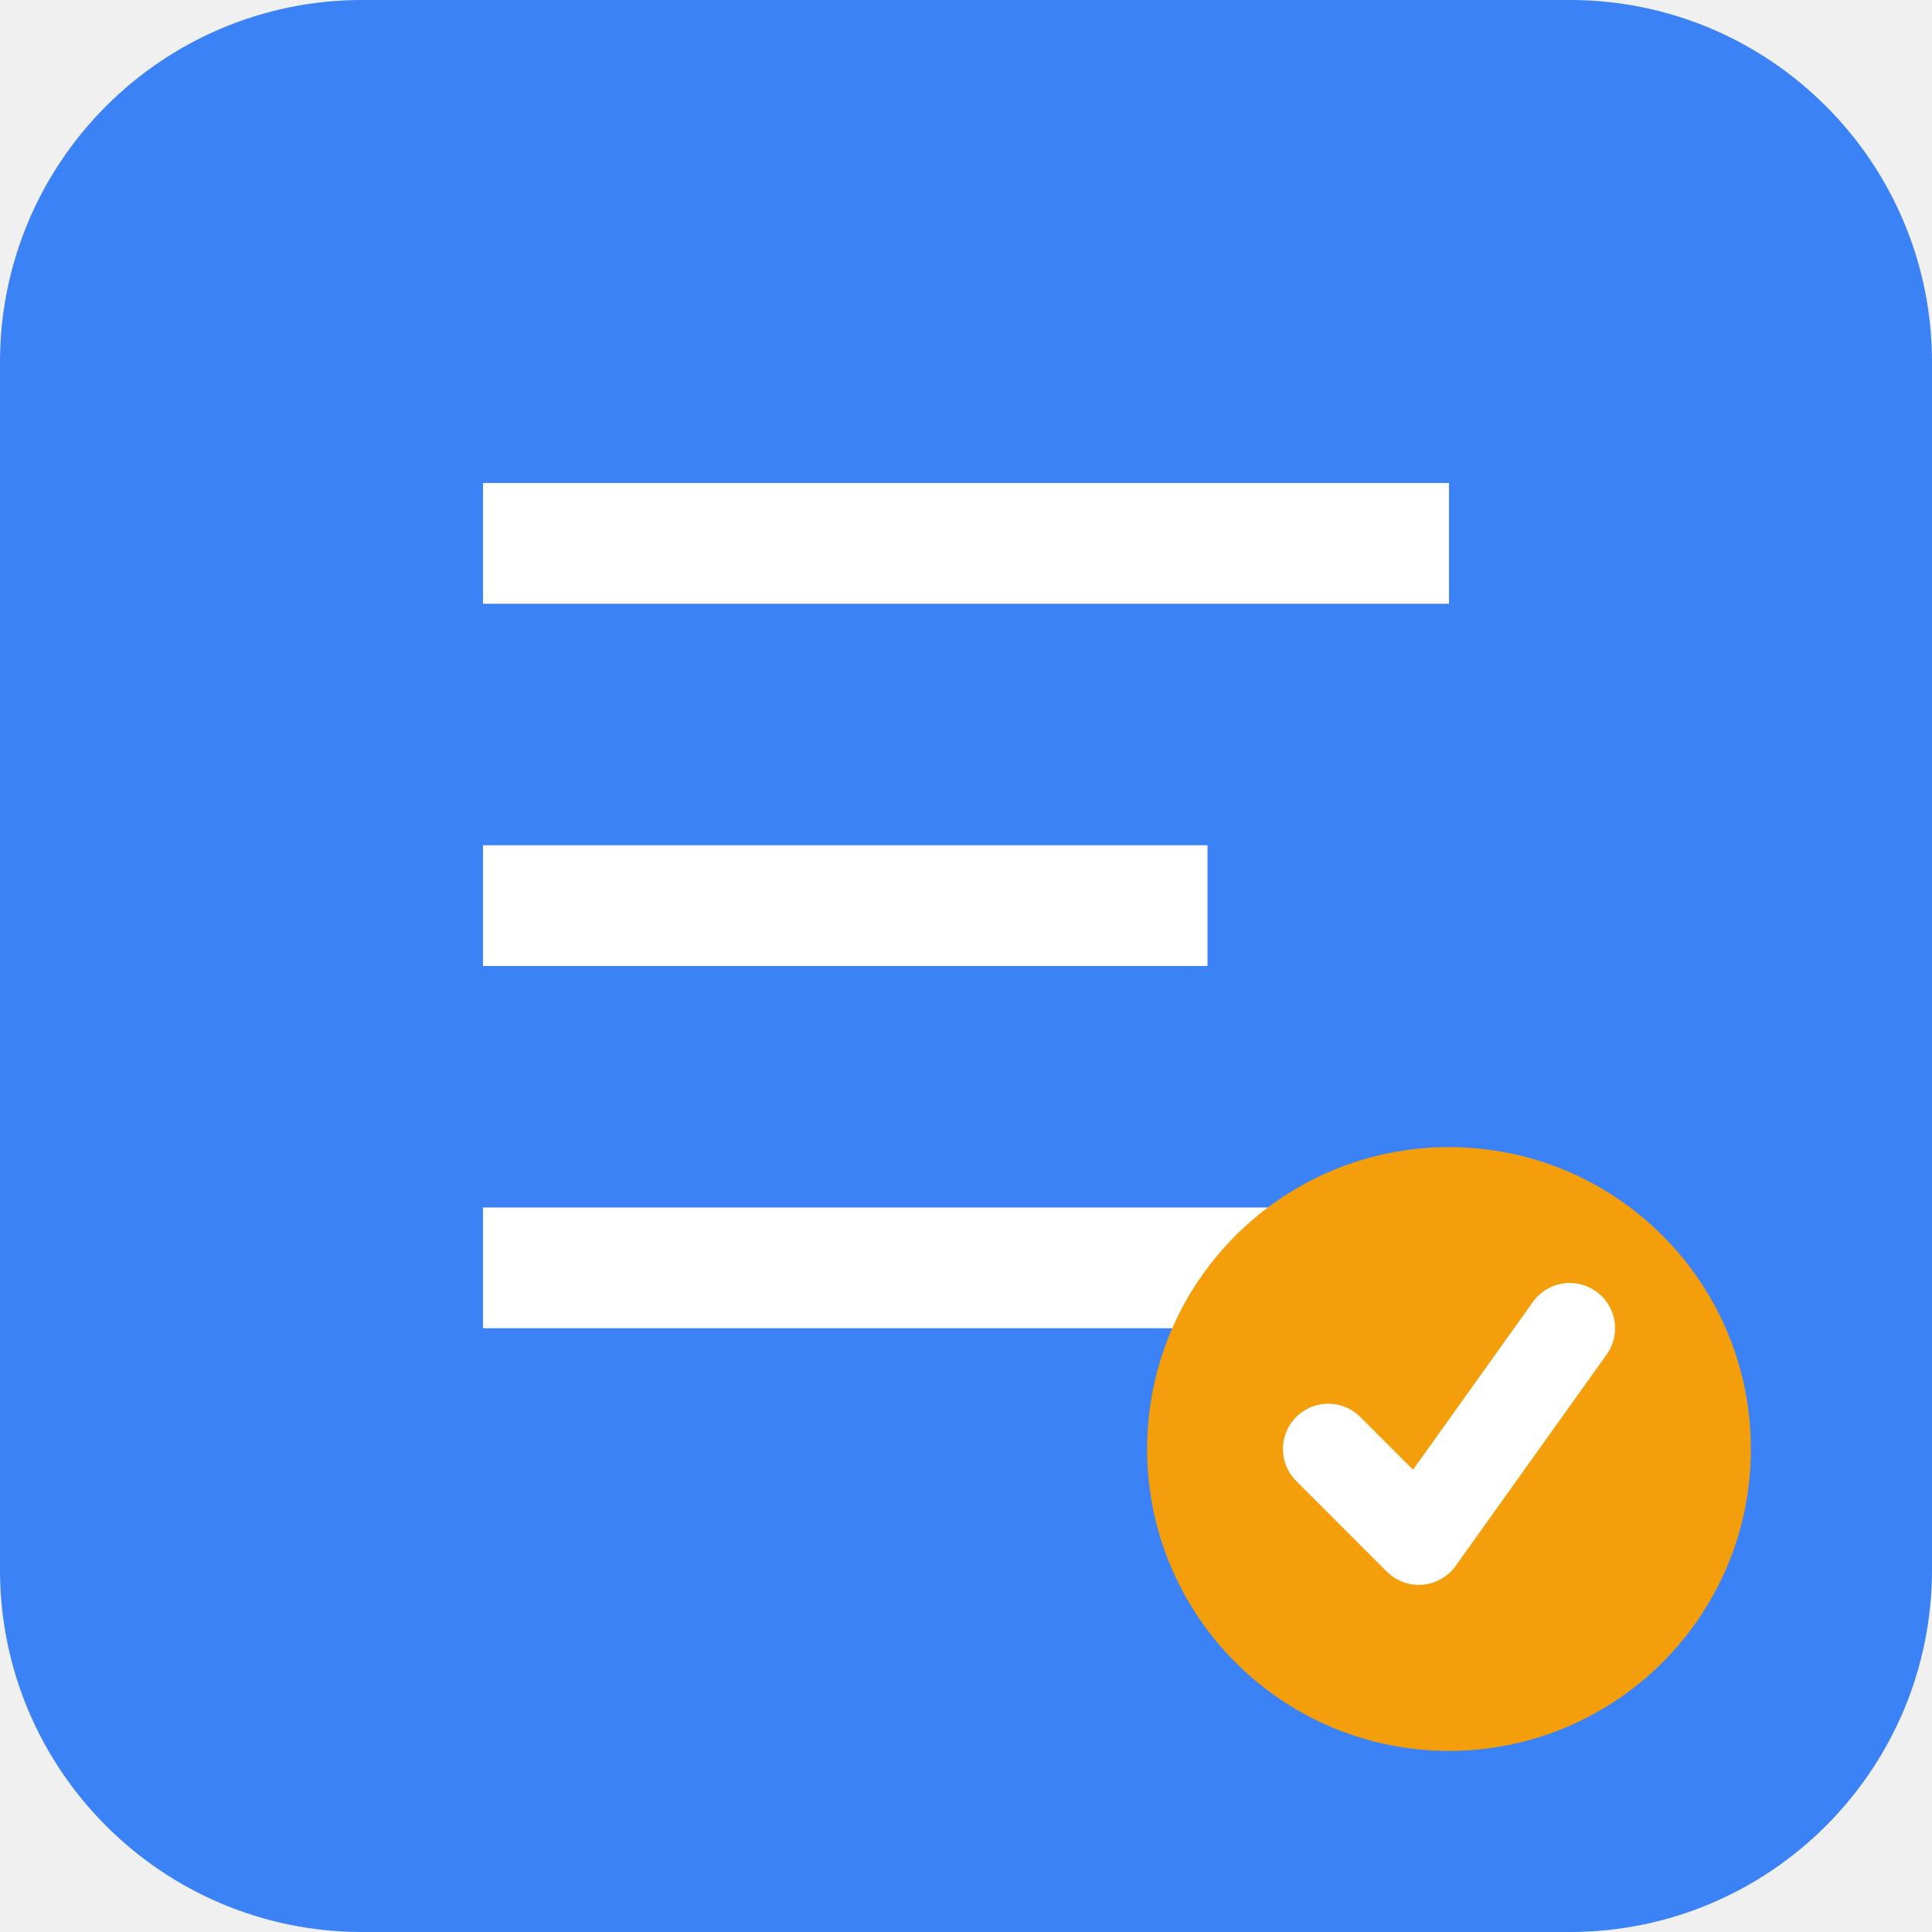
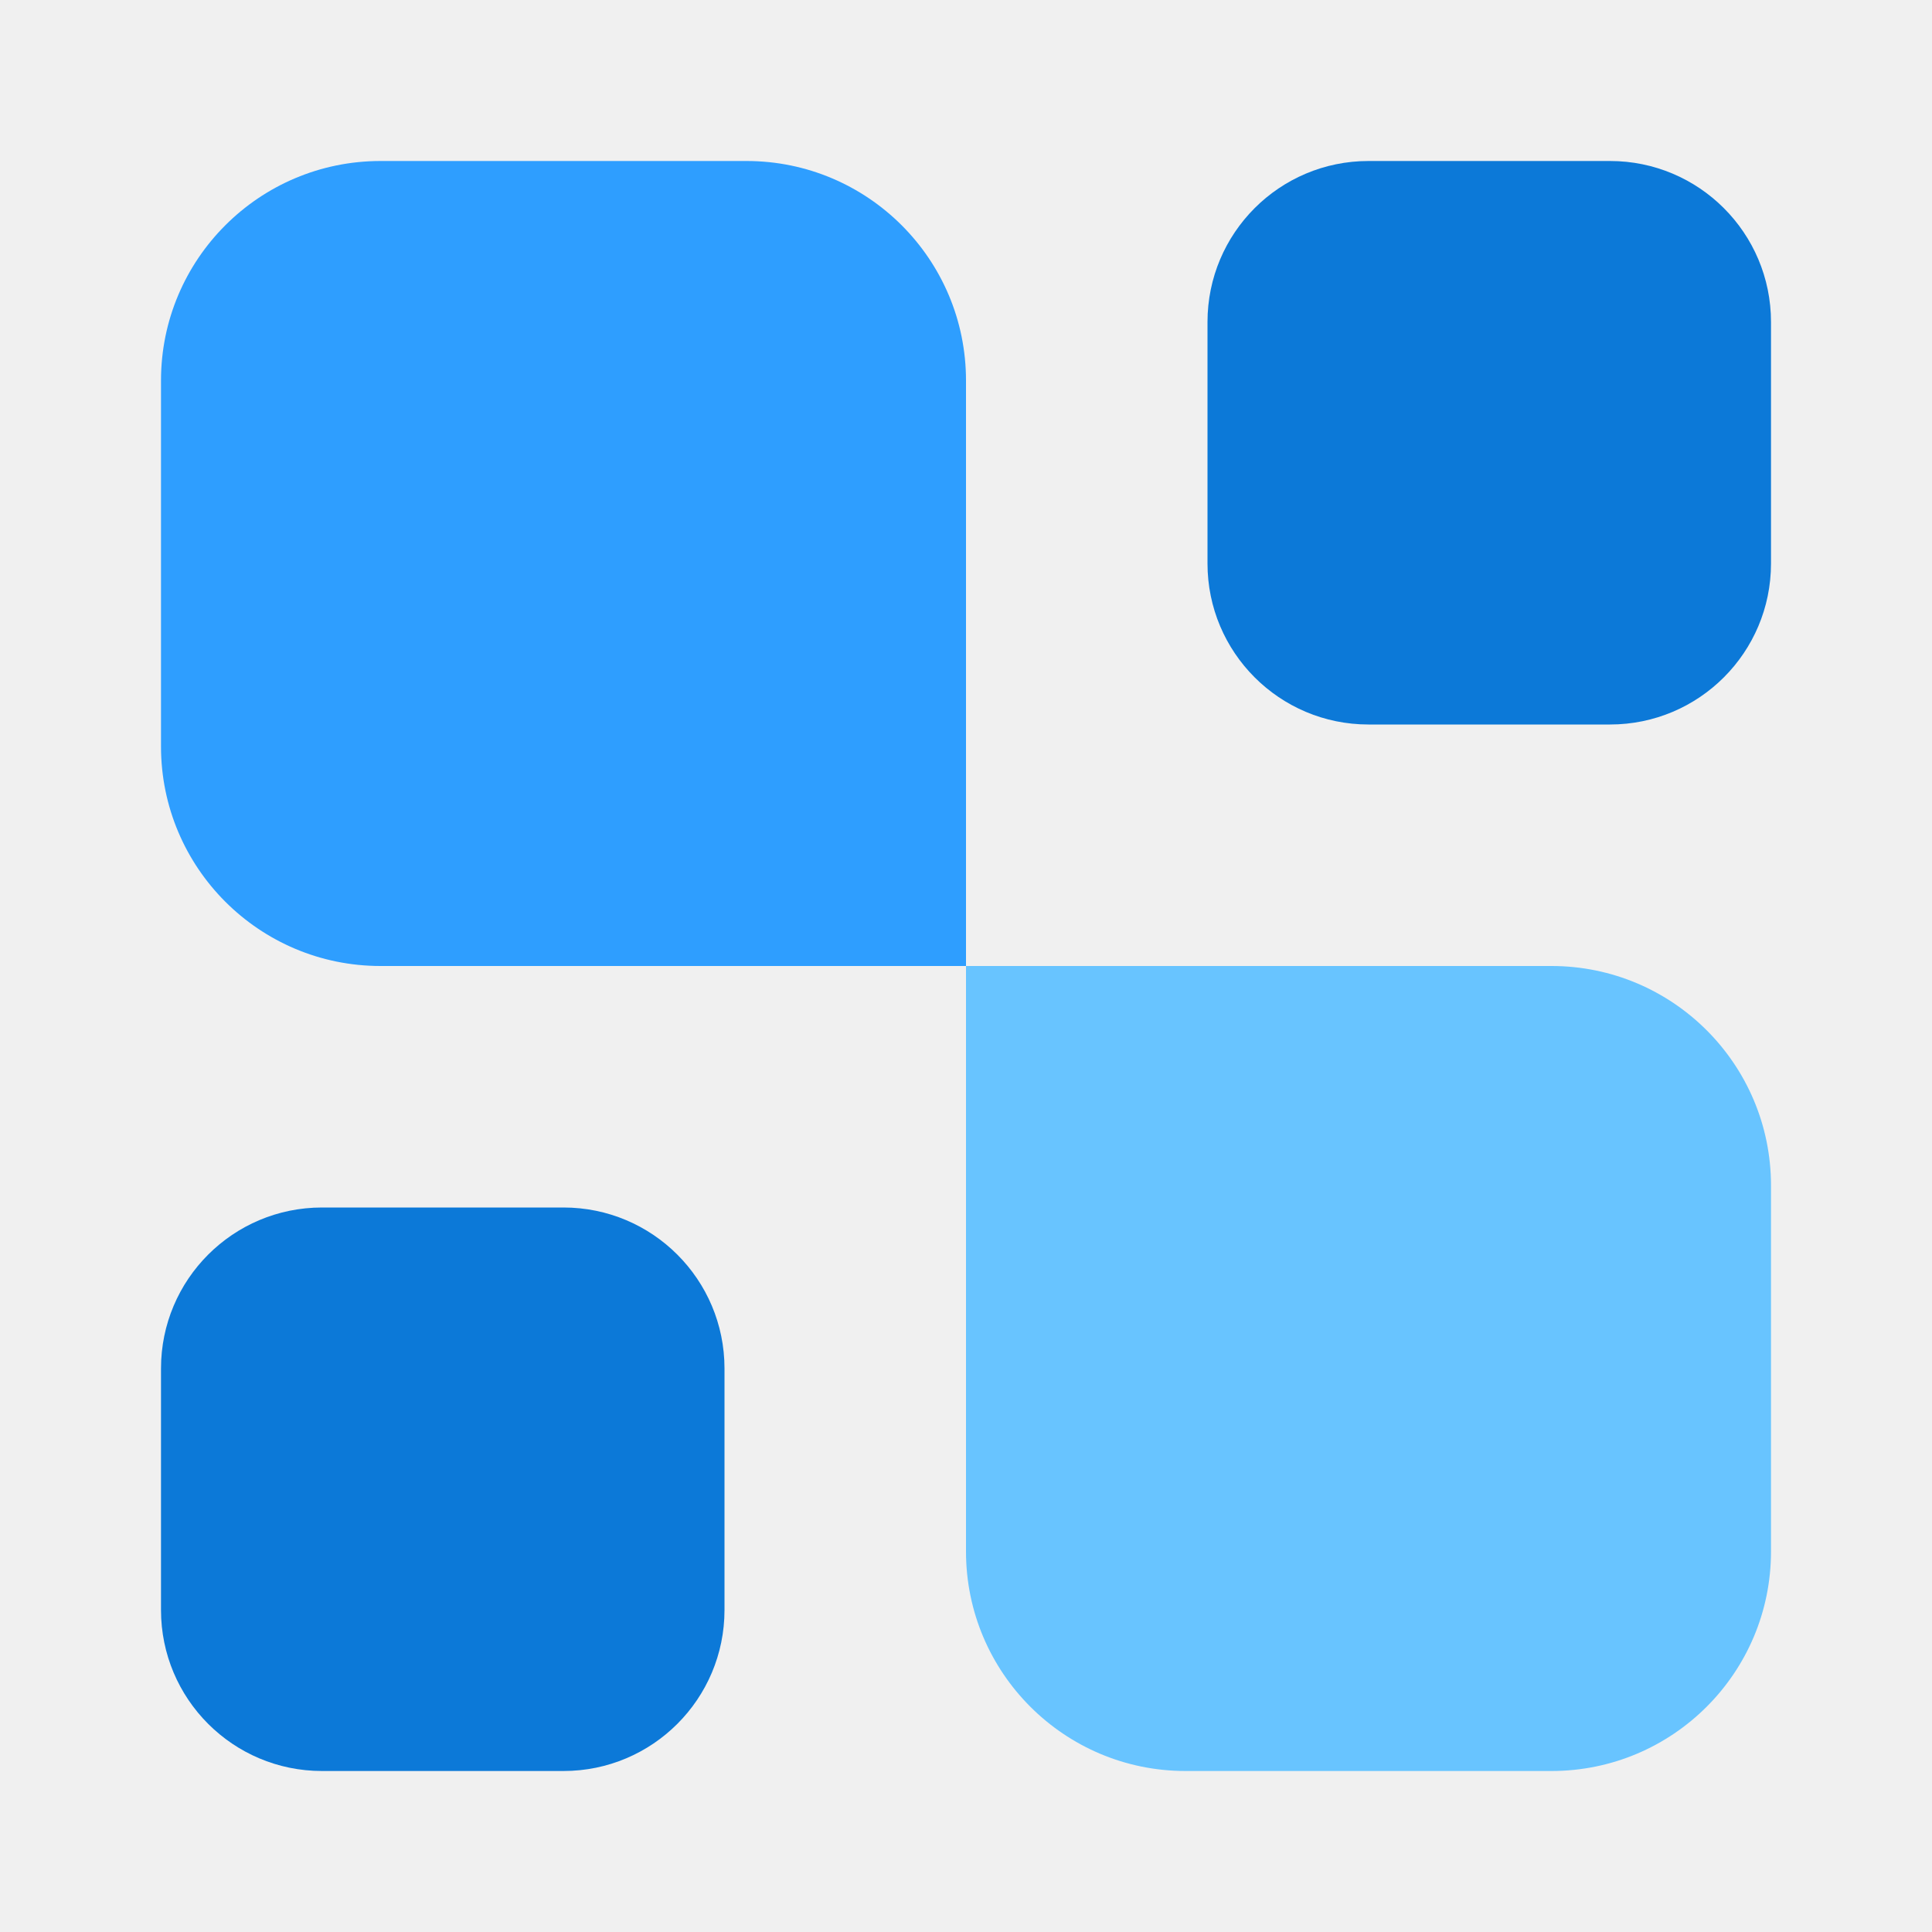
- <svg xmlns="http://www.w3.org/2000/svg" viewBox="0 0 32 32" fill="none">
-   <rect width="32" height="32" rx="6" fill="#3B82F6" />
-   <path d="M8 8h16v2H8V8zm0 6h12v2H8v-2zm0 6h16v2H8v-2z" fill="white" />
-   <circle cx="24" cy="24" r="5" fill="#F59E0B" />
-   <path d="M22 24l1.5 1.5L26 22" stroke="white" stroke-width="1.5" stroke-linecap="round" stroke-linejoin="round" />
+ <svg xmlns="http://www.w3.org/2000/svg" width="24" height="24" viewBox="0 0 24 24" fill="none">
+   <path d="M22 19.273C22 20.779 20.779 22 19.273 22H14.727C13.221 22 12 20.779 12 19.273V12H19.273C20.779 12 22 13.221 22 14.727V19.273Z" fill="#68C4FF" />
+   <path d="M20 2C21.105 2 22 2.895 22 4V7C22 8.105 21.105 9 20 9H17C15.895 9 15 8.105 15 7V4C15 2.895 15.895 2 17 2H20Z" fill="#0C79D8" />
+   <path d="M7 15C8.105 15 9 15.895 9 17V20C9 21.105 8.105 22 7 22H4C2.895 22 2 21.105 2 20V17C2 15.895 2.895 15 4 15H7Z" fill="#0C79D8" />
+   <path d="M12 12H4.727C3.221 12 2 10.779 2 9.273V4.727C2 3.221 3.221 2 4.727 2H9.273C10.779 2 12 3.221 12 4.727V12Z" fill="#2E9EFF" />
</svg>
